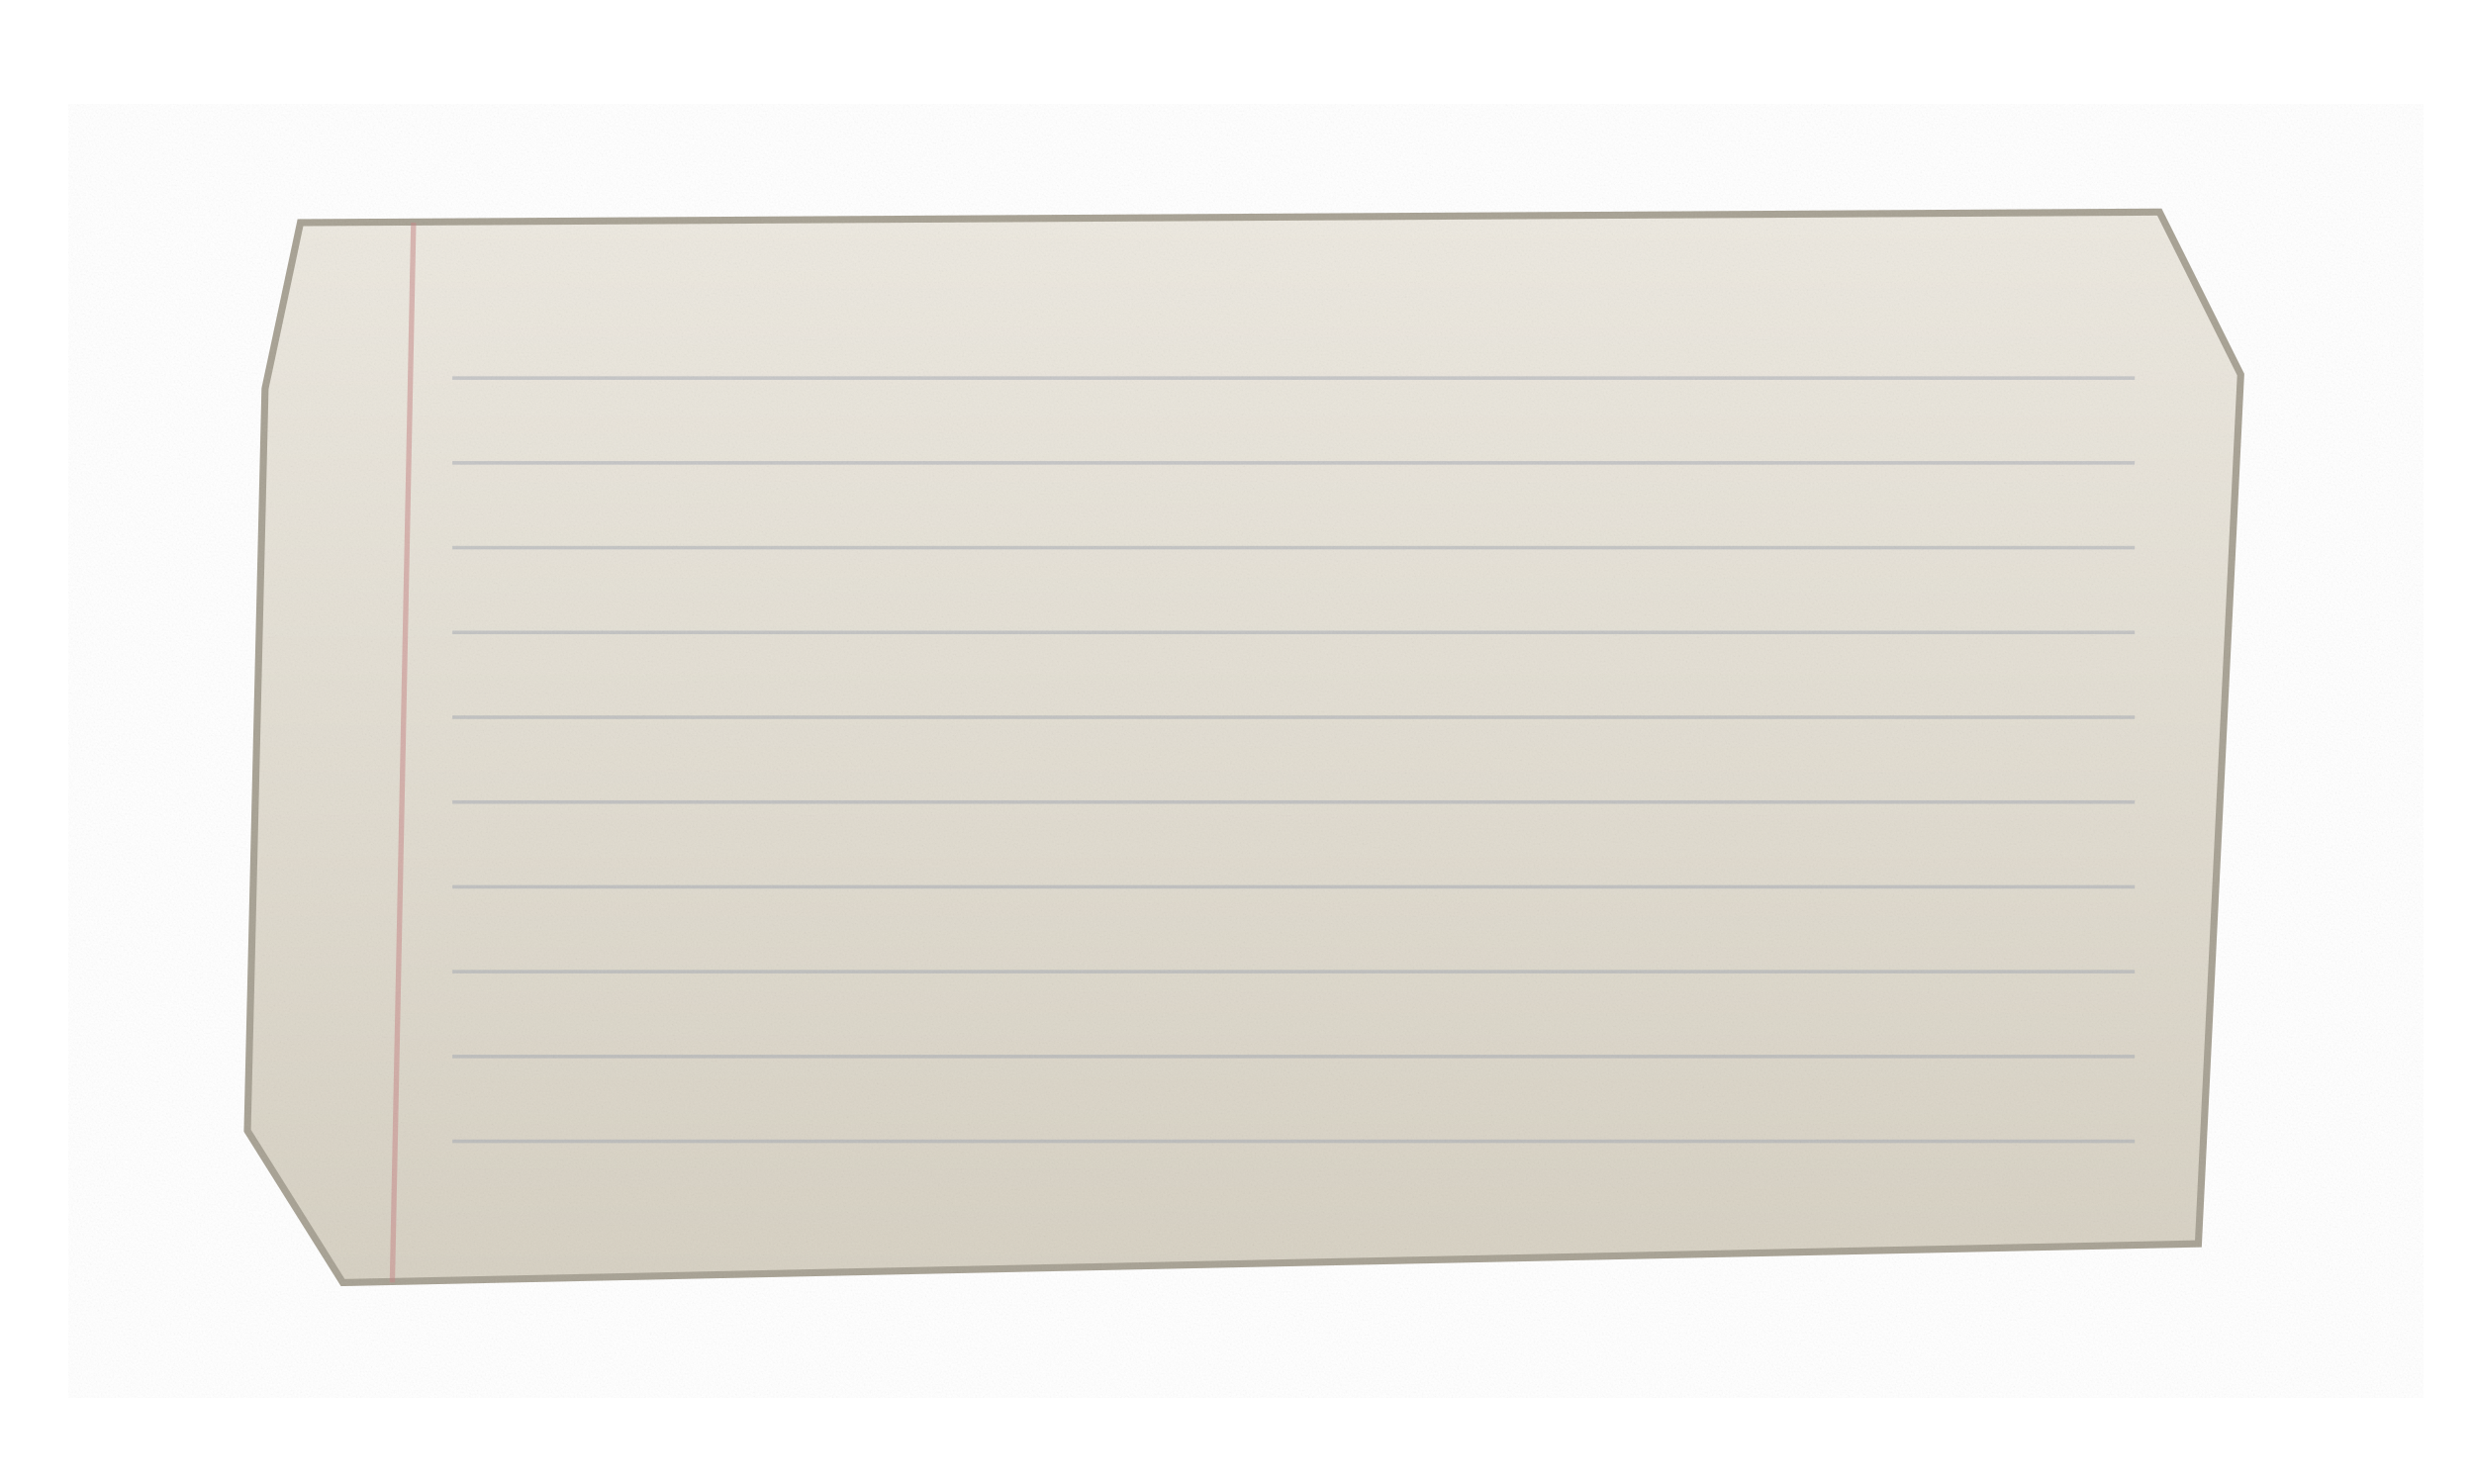
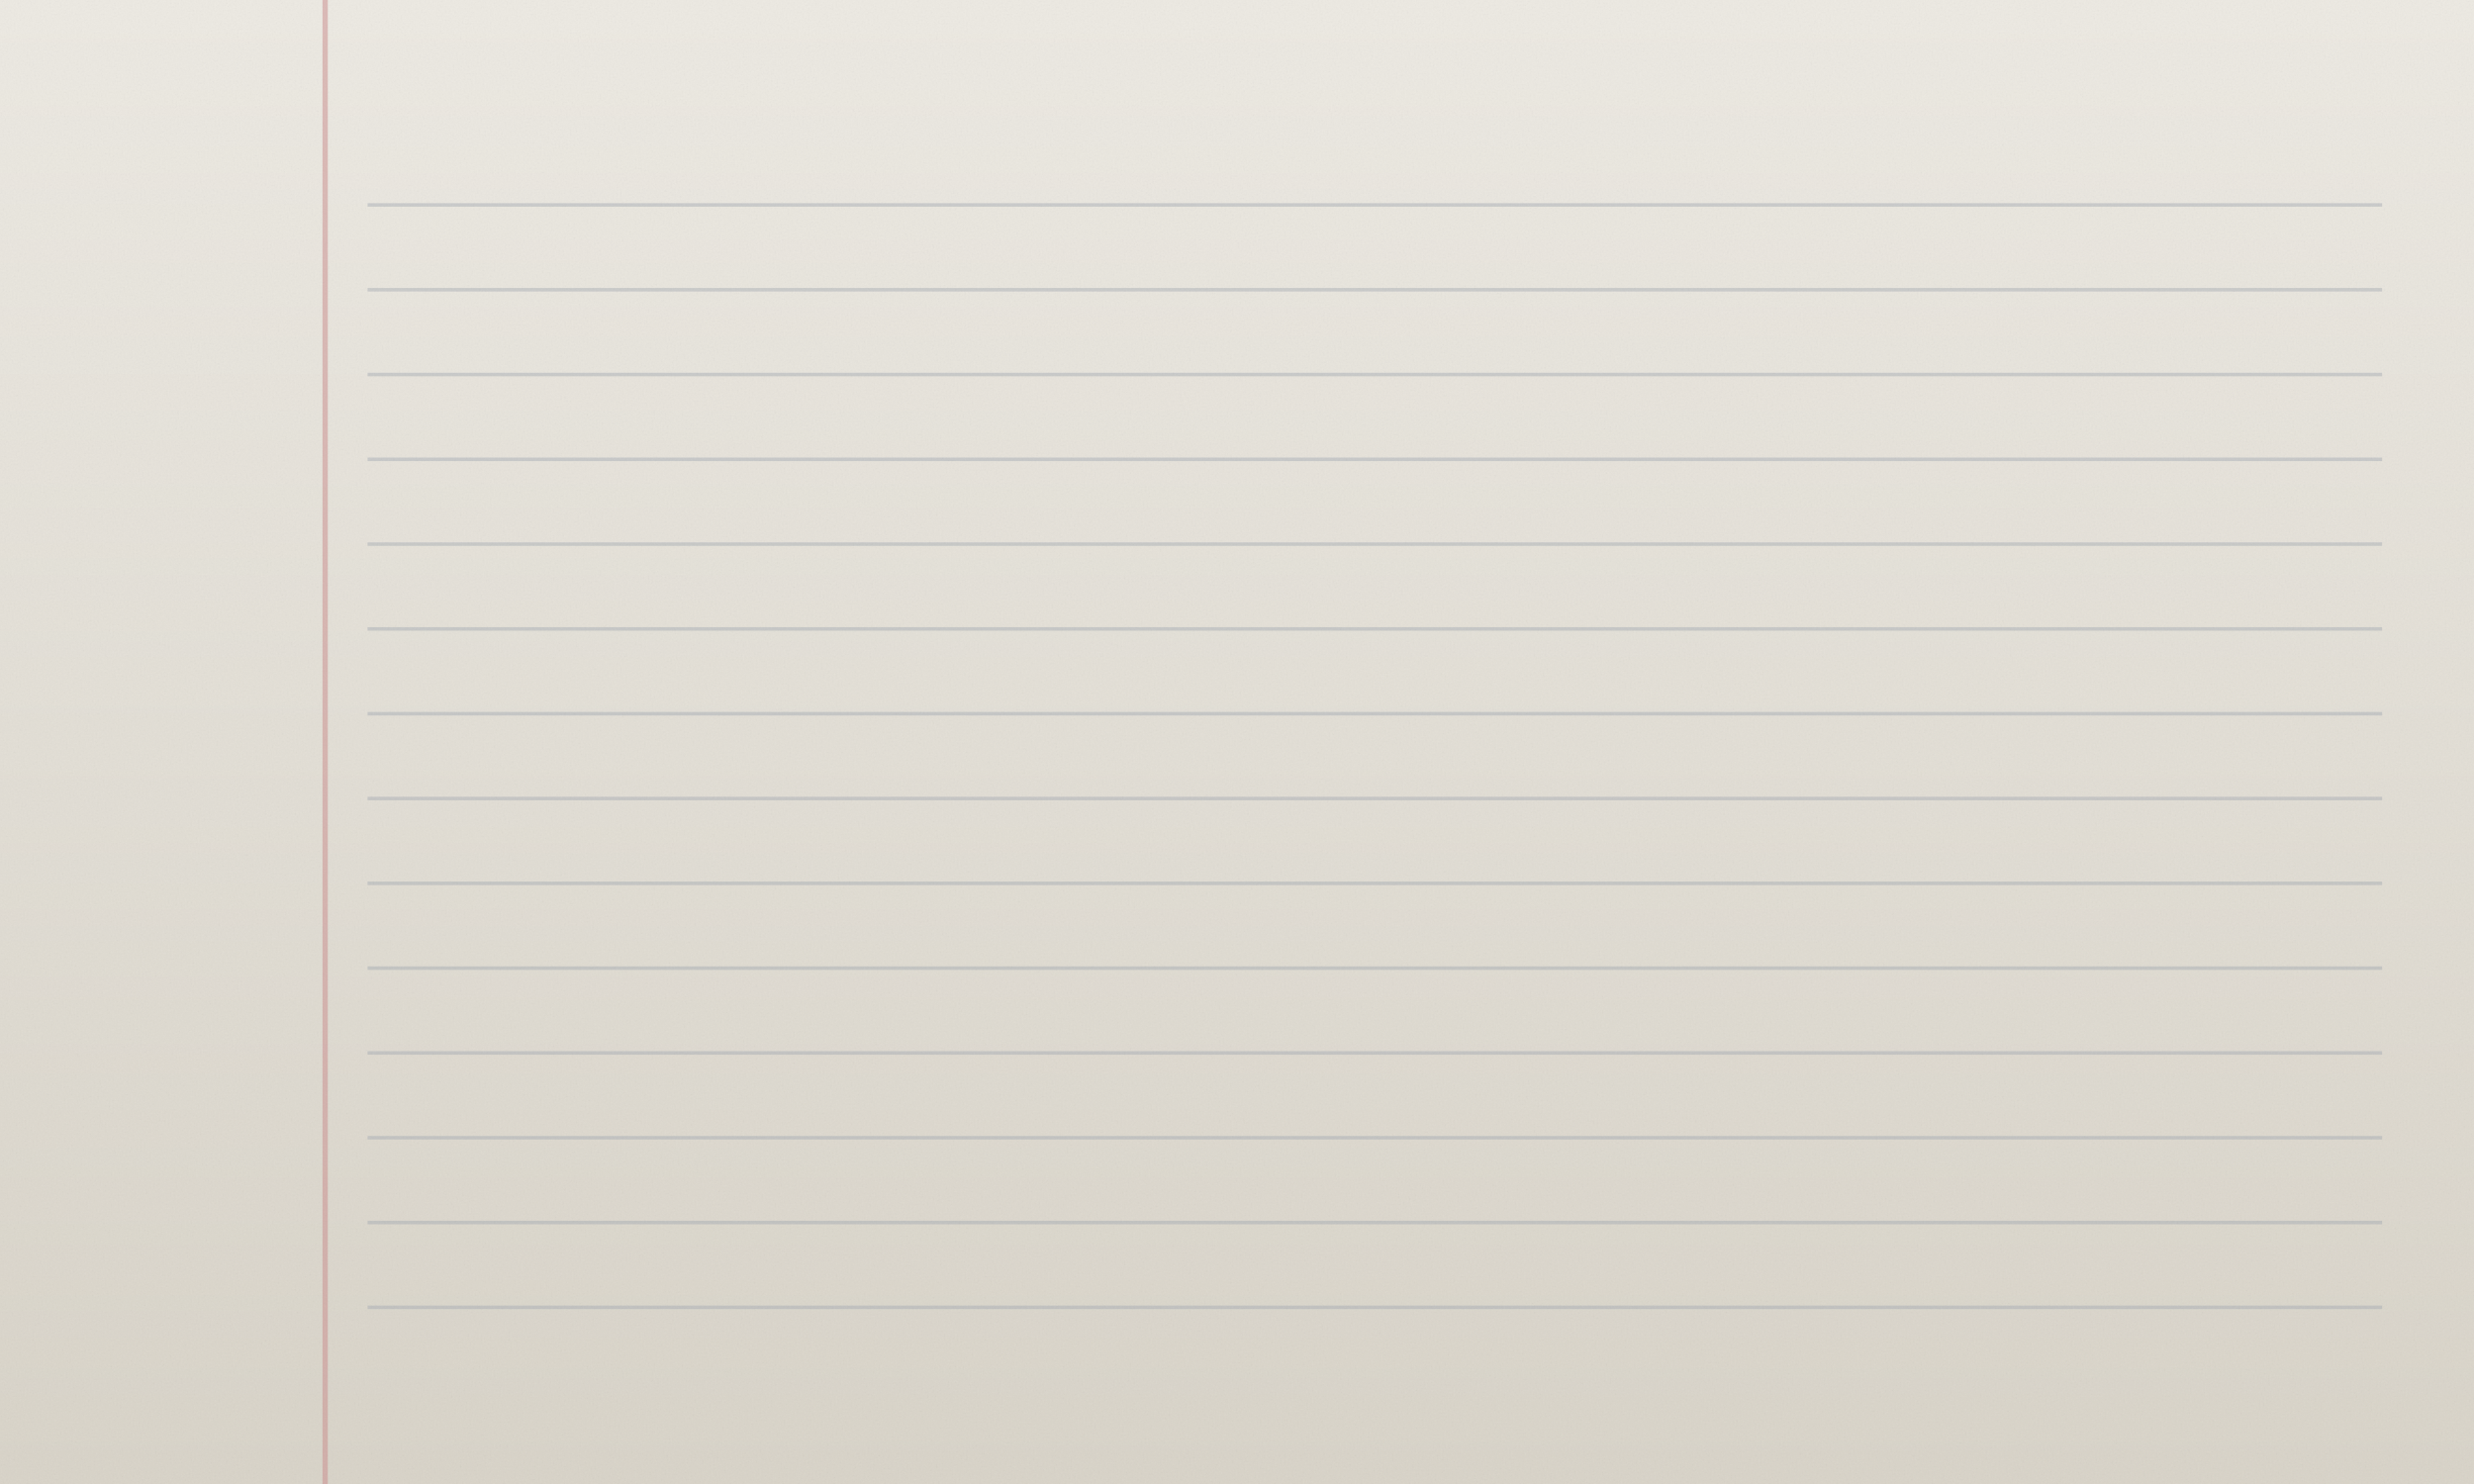
<svg xmlns="http://www.w3.org/2000/svg" viewBox="0 0 1400 840">
  <defs>
    <linearGradient id="paper" x1="0" y1="0" x2="0" y2="1">
-       <stop offset="0" stop-color="#ece8df" />
-       <stop offset="1" stop-color="#d6d0c2" />
+       <stop offset="0" stop-color="#ece9e2" />
+       <stop offset="1" stop-color="#d8d3c8" />
    </linearGradient>
    <filter id="grain">
-       <feTurbulence type="fractalNoise" baseFrequency="0.95" numOctaves="3" seed="39" />
+       <feTurbulence type="fractalNoise" baseFrequency="0.95" numOctaves="2" seed="41" />
      <feColorMatrix type="saturate" values="0" />
      <feComponentTransfer>
-         <feFuncA type="table" tableValues="0 0.1" />
+         <feFuncA type="table" tableValues="0 0.08" />
      </feComponentTransfer>
    </filter>
  </defs>
-   <path d="M170 126 L1222 120 L1268 212 L1244 704 L194 726 L140 640 L150 220 Z" fill="url(#paper)" stroke="#a7a193" stroke-width="4" />
-   <line x1="234" y1="126" x2="222" y2="726" stroke="#c58585" stroke-width="3" opacity="0.52" />
-   <g stroke="#98a0ac" stroke-width="2" opacity="0.45">
-     <line x1="256" y1="214" x2="1208" y2="214" />
-     <line x1="256" y1="262" x2="1208" y2="262" />
-     <line x1="256" y1="310" x2="1208" y2="310" />
-     <line x1="256" y1="358" x2="1208" y2="358" />
-     <line x1="256" y1="406" x2="1208" y2="406" />
-     <line x1="256" y1="454" x2="1208" y2="454" />
-     <line x1="256" y1="502" x2="1208" y2="502" />
-     <line x1="256" y1="550" x2="1208" y2="550" />
-     <line x1="256" y1="598" x2="1208" y2="598" />
-     <line x1="256" y1="646" x2="1208" y2="646" />
+   <rect width="1400" height="840" fill="url(#paper)" />
+   <line x1="184" y1="0" x2="184" y2="840" stroke="#c98a8a" stroke-width="3" opacity="0.5" />
+   <g stroke="#9ea5af" stroke-width="2" opacity="0.42">
+     <line x1="208" y1="116" x2="1348" y2="116" />
+     <line x1="208" y1="164" x2="1348" y2="164" />
+     <line x1="208" y1="212" x2="1348" y2="212" />
+     <line x1="208" y1="260" x2="1348" y2="260" />
+     <line x1="208" y1="308" x2="1348" y2="308" />
+     <line x1="208" y1="356" x2="1348" y2="356" />
+     <line x1="208" y1="404" x2="1348" y2="404" />
+     <line x1="208" y1="452" x2="1348" y2="452" />
+     <line x1="208" y1="500" x2="1348" y2="500" />
+     <line x1="208" y1="548" x2="1348" y2="548" />
+     <line x1="208" y1="596" x2="1348" y2="596" />
+     <line x1="208" y1="644" x2="1348" y2="644" />
+     <line x1="208" y1="692" x2="1348" y2="692" />
+     <line x1="208" y1="740" x2="1348" y2="740" />
  </g>
-   <rect x="150" y="120" width="1110" height="610" filter="url(#grain)" />
+   <rect width="1400" height="840" filter="url(#grain)" />
</svg>
